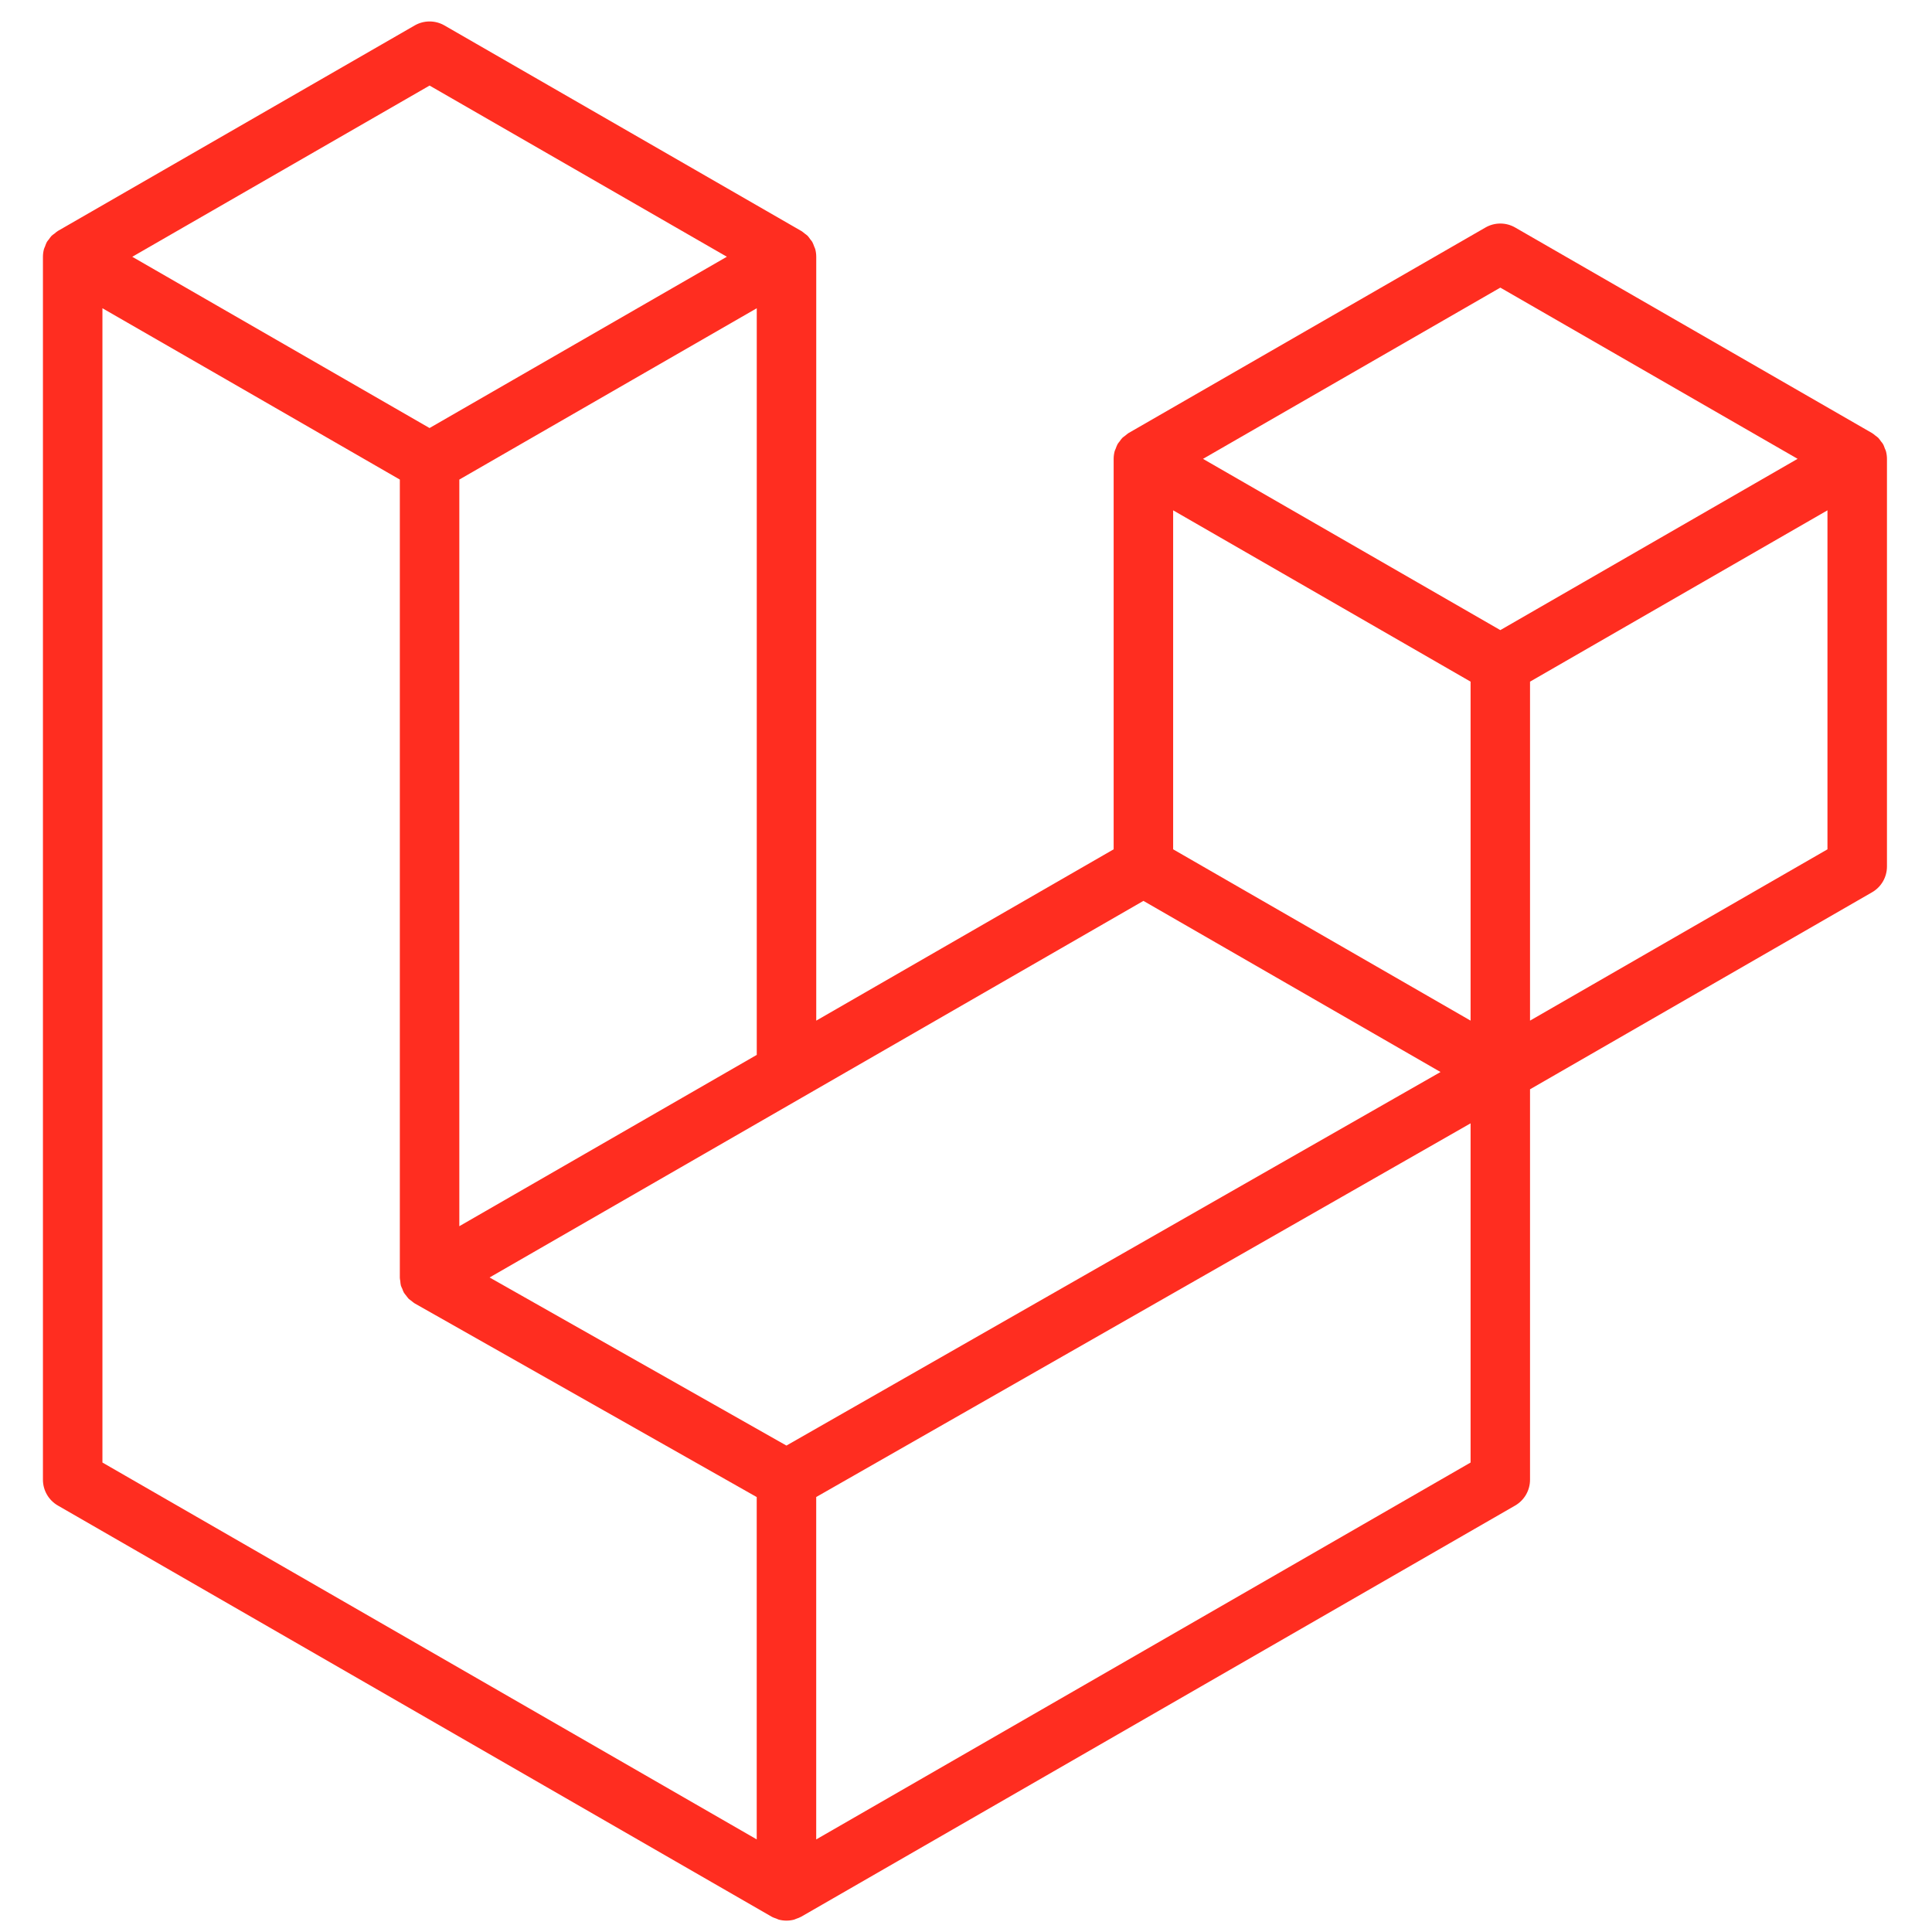
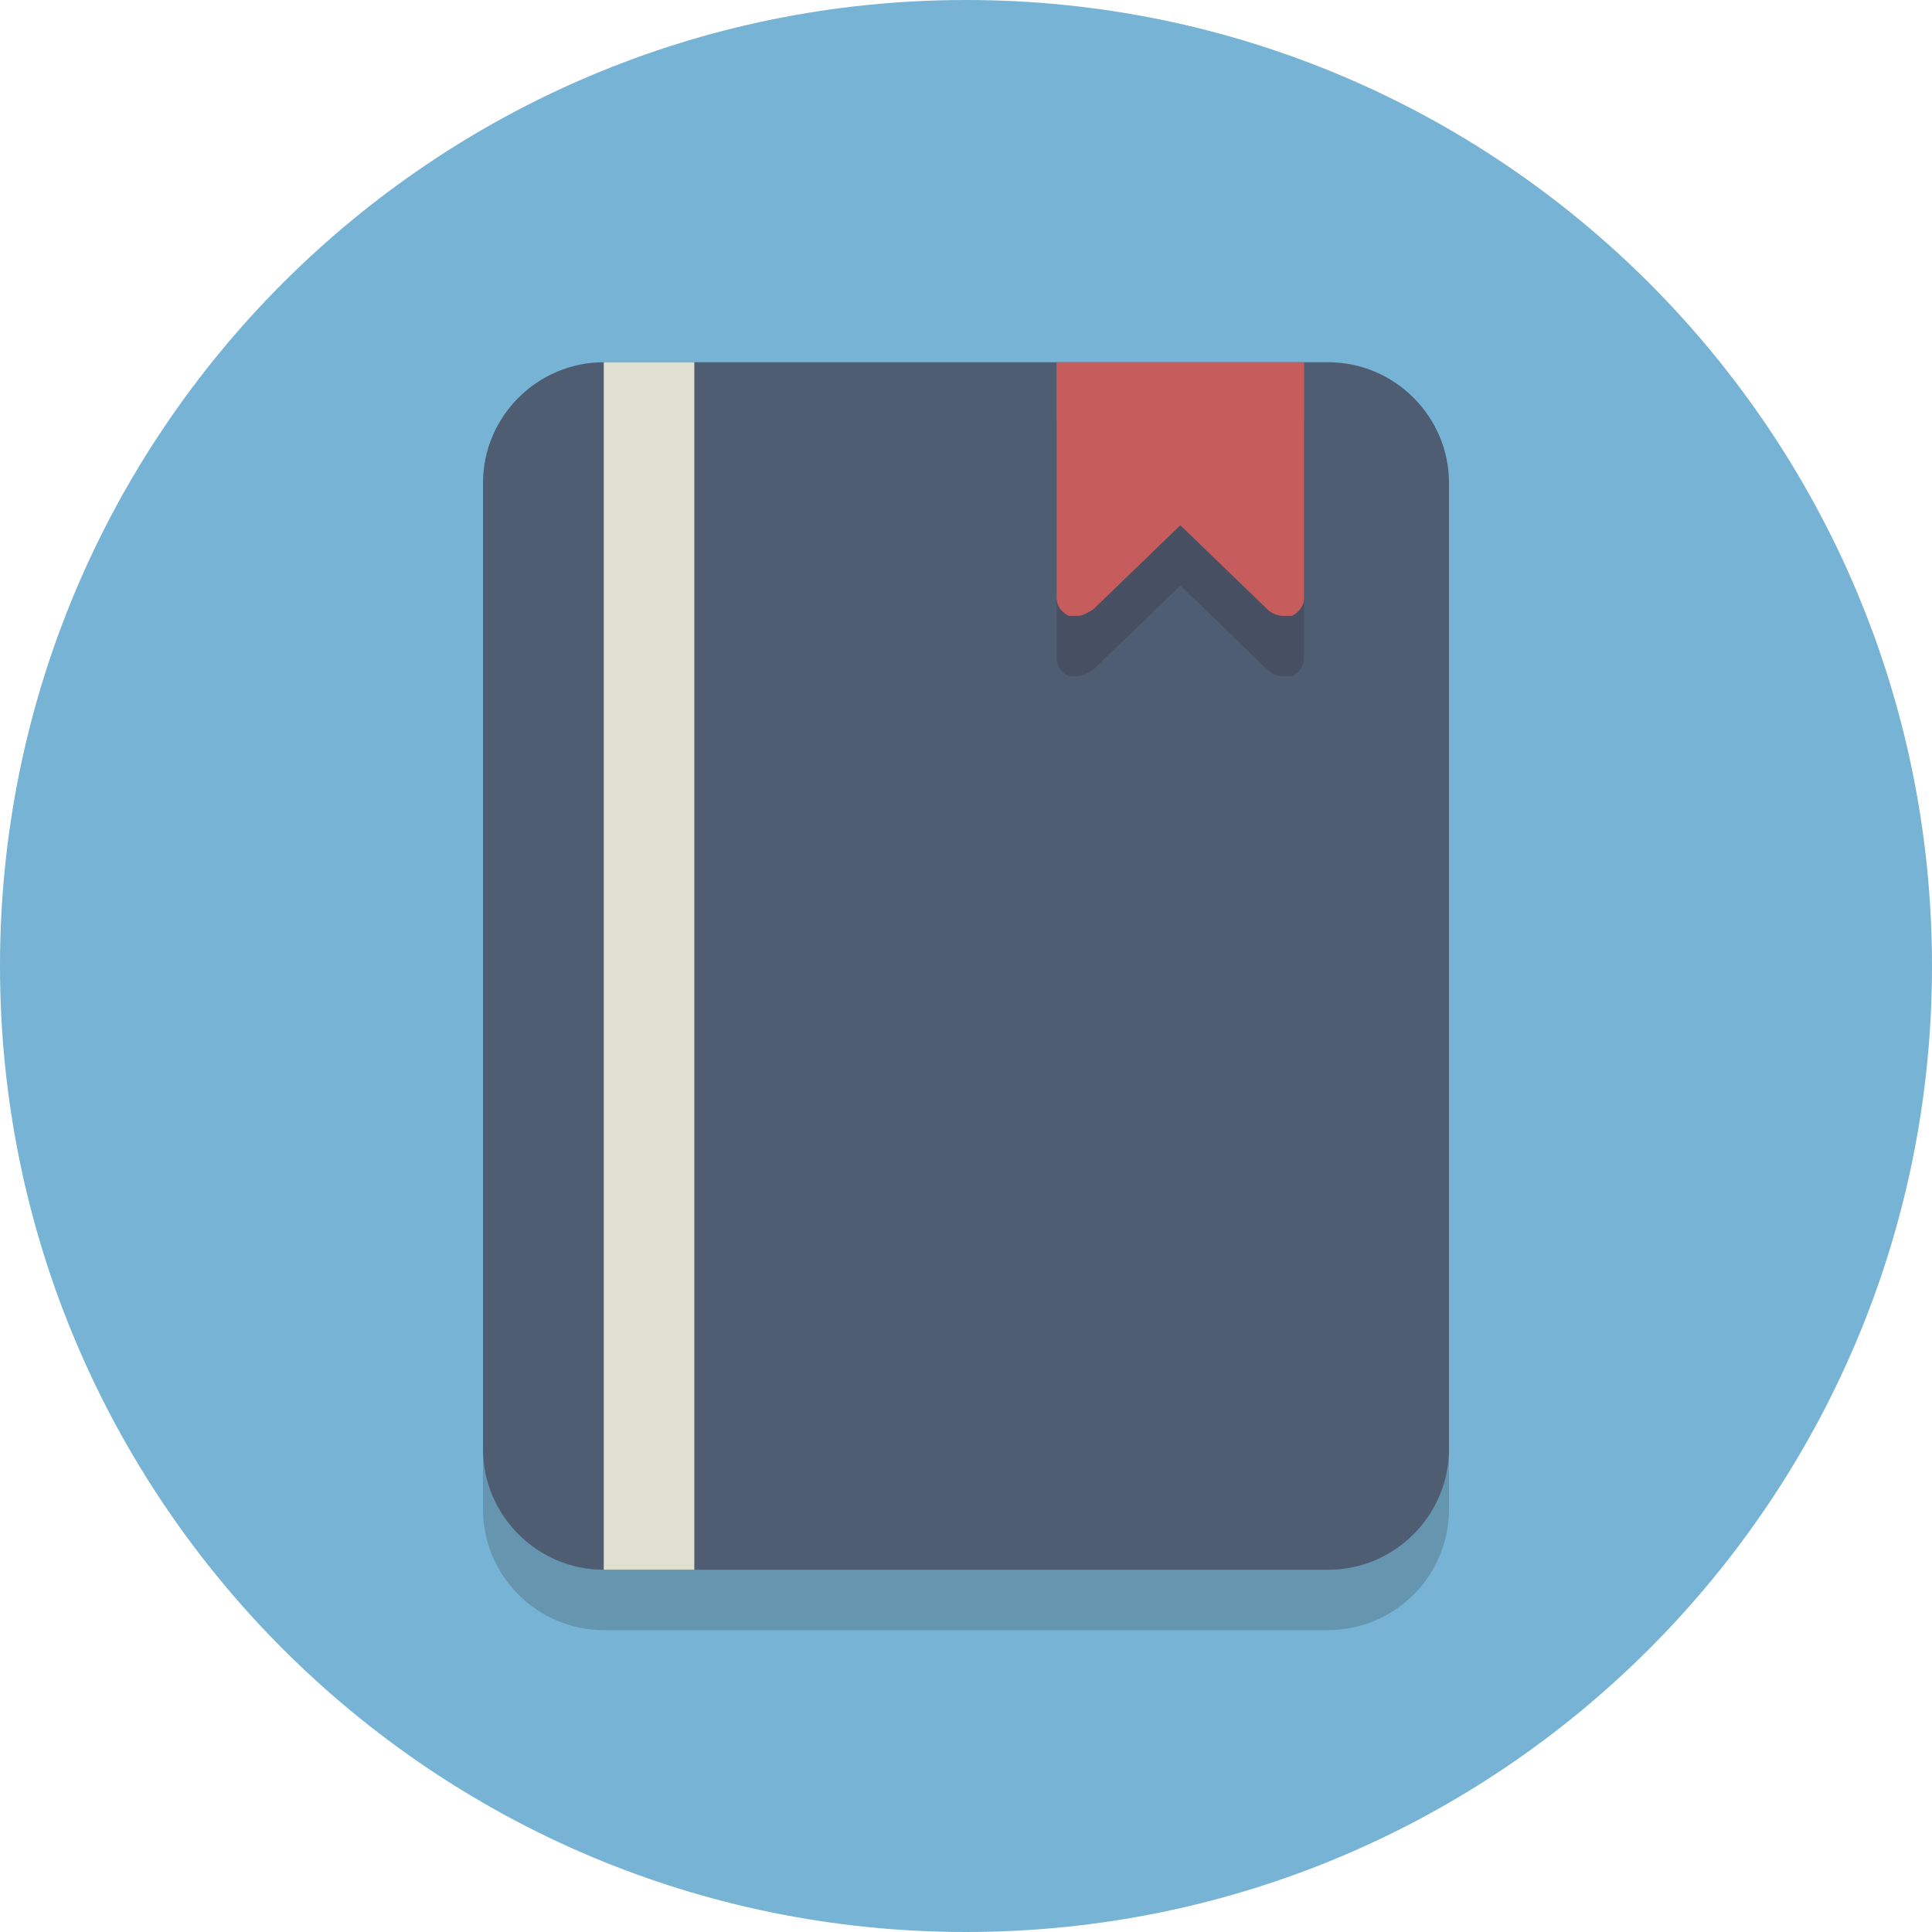
- <svg xmlns="http://www.w3.org/2000/svg" width="166" height="166" viewBox="0 0 166 166" fill="none">
-   <path fill-rule="evenodd" clip-rule="evenodd" d="M162.041 38.759C162.099 38.977 162.129 39.201 162.13 39.426V74.452C162.13 74.902 162.011 75.344 161.786 75.733C161.561 76.122 161.237 76.444 160.847 76.668L131.462 93.594V127.141C131.462 128.054 130.977 128.897 130.186 129.357L68.847 164.683C68.707 164.763 68.554 164.814 68.401 164.868C68.343 164.887 68.289 164.922 68.228 164.938C67.8 165.051 67.349 165.051 66.92 164.938C66.85 164.919 66.786 164.881 66.719 164.855C66.579 164.804 66.432 164.76 66.298 164.683L4.972 129.357C4.583 129.133 4.259 128.81 4.034 128.421C3.808 128.032 3.69 127.591 3.689 127.141L3.689 22.063C3.689 21.834 3.721 21.61 3.779 21.393C3.798 21.32 3.843 21.253 3.868 21.179C3.916 21.045 3.961 20.908 4.031 20.783C4.079 20.7 4.149 20.633 4.206 20.557C4.28 20.454 4.347 20.349 4.433 20.26C4.506 20.186 4.602 20.132 4.685 20.068C4.778 19.992 4.861 19.909 4.966 19.848L35.633 2.185C36.022 1.961 36.462 1.844 36.91 1.844C37.358 1.844 37.798 1.961 38.186 2.185L68.851 19.848H68.857C68.959 19.912 69.045 19.992 69.138 20.065C69.221 20.129 69.313 20.186 69.387 20.257C69.476 20.349 69.54 20.454 69.616 20.557C69.671 20.633 69.744 20.7 69.789 20.783C69.862 20.911 69.904 21.045 69.955 21.179C69.98 21.253 70.025 21.32 70.044 21.396C70.103 21.614 70.133 21.838 70.133 22.063V87.694L95.686 72.974V39.423C95.686 39.2 95.718 38.973 95.775 38.759C95.798 38.683 95.839 38.615 95.865 38.542C95.916 38.408 95.96 38.271 96.031 38.146C96.079 38.063 96.149 37.996 96.203 37.92C96.279 37.818 96.343 37.712 96.433 37.623C96.506 37.549 96.599 37.495 96.681 37.431C96.777 37.355 96.86 37.272 96.962 37.211L127.633 19.548C128.021 19.324 128.461 19.206 128.91 19.206C129.358 19.206 129.798 19.324 130.186 19.548L160.85 37.211C160.959 37.275 161.042 37.355 161.137 37.428C161.217 37.492 161.31 37.549 161.383 37.62C161.473 37.712 161.536 37.818 161.613 37.92C161.67 37.996 161.741 38.063 161.785 38.146C161.859 38.271 161.9 38.408 161.951 38.542C161.98 38.615 162.021 38.683 162.041 38.759ZM157.018 72.974V43.848L146.287 50.028L131.462 58.568V87.694L157.021 72.974H157.018ZM126.354 125.663V96.518L111.771 104.85L70.13 128.626V158.046L126.354 125.663ZM8.801 26.485V125.663L65.018 158.043V128.629L35.649 112L35.64 111.994L35.627 111.988C35.528 111.93 35.445 111.847 35.353 111.777C35.273 111.713 35.18 111.662 35.11 111.592L35.104 111.582C35.021 111.502 34.963 111.403 34.893 111.314C34.829 111.228 34.753 111.154 34.702 111.065L34.699 111.055C34.641 110.96 34.606 110.845 34.565 110.736C34.523 110.64 34.469 110.551 34.443 110.449C34.411 110.328 34.405 110.197 34.392 110.072C34.379 109.976 34.354 109.881 34.354 109.785V109.778V41.205L19.532 32.662L8.801 26.485ZM36.913 7.35L11.364 22.063L36.907 36.777L62.453 22.06L36.907 7.35H36.913ZM50.2 99.174L65.022 90.637V26.485L54.291 32.665L39.466 41.205V105.357L50.2 99.174ZM128.91 24.713L103.363 39.426L128.91 54.14L154.453 39.423L128.91 24.713ZM126.354 58.568L111.529 50.028L100.798 43.848V72.974L115.619 81.511L126.354 87.694V58.568ZM67.571 124.205L105.042 102.803L123.772 92.109L98.245 77.405L68.854 94.334L42.066 109.762L67.571 124.205Z" fill="#FF2D20" />
+ <svg xmlns="http://www.w3.org/2000/svg" version="1.1" viewBox="0 0 64 64" xml:space="preserve" width="64px" height="64px" fill="#000000">
+   <g id="SVGRepo_bgCarrier" stroke-width="0" />
+   <g id="SVGRepo_tracerCarrier" stroke-linecap="round" stroke-linejoin="round" />
+   <g id="SVGRepo_iconCarrier">
+     <style type="text/css"> .st0{fill:#77B3D4;} .st1{opacity:0.2;} .st2{fill:#231F20;} .st3{fill:#4F5D73;} .st4{fill:#C75C5C;} .st5{fill:#E0E0D1;} </style>
+     <g id="Layer_1">
+       <g>
+         <circle class="st0" cx="32" cy="32" r="32" />
+       </g>
+       <g class="st1">
+         <path class="st2" d="M48,50c0,2.2-1.8,4-4,4H20c-2.2,0-4-1.8-4-4V18c0-2.2,1.8-4,4-4h24c2.2,0,4,1.8,4,4V50z" />
+       </g>
+       <g>
+         <path class="st3" d="M48,48c0,2.2-1.8,4-4,4H20c-2.2,0-4-1.8-4-4V16c0-2.2,1.8-4,4-4h24c2.2,0,4,1.8,4,4V48z" />
+       </g>
+       <g class="st1">
+         <g>
+           <path class="st2" d="M35,14v7.8c0,0.3,0.2,0.5,0.4,0.6c0.1,0,0.2,0,0.3,0c0.2,0,0.3-0.1,0.5-0.2l2.9-2.8l2.9,2.8 c0.1,0.1,0.3,0.2,0.5,0.2c0.1,0,0.2,0,0.3,0c0.2-0.1,0.4-0.3,0.4-0.6V14H35z" />
+         </g>
+       </g>
+       <g>
+         <g>
+           <path class="st4" d="M35,12v7.8c0,0.3,0.2,0.5,0.4,0.6c0.1,0,0.2,0,0.3,0c0.2,0,0.3-0.1,0.5-0.2l2.9-2.8l2.9,2.8 c0.1,0.1,0.3,0.2,0.5,0.2c0.1,0,0.2,0,0.3,0c0.2-0.1,0.4-0.3,0.4-0.6V12H35z" />
+         </g>
+       </g>
+       <g>
+         <rect x="20" y="12" class="st5" width="3" height="40" />
+       </g>
+     </g>
+     <g id="Layer_2"> </g>
+   </g>
</svg>
